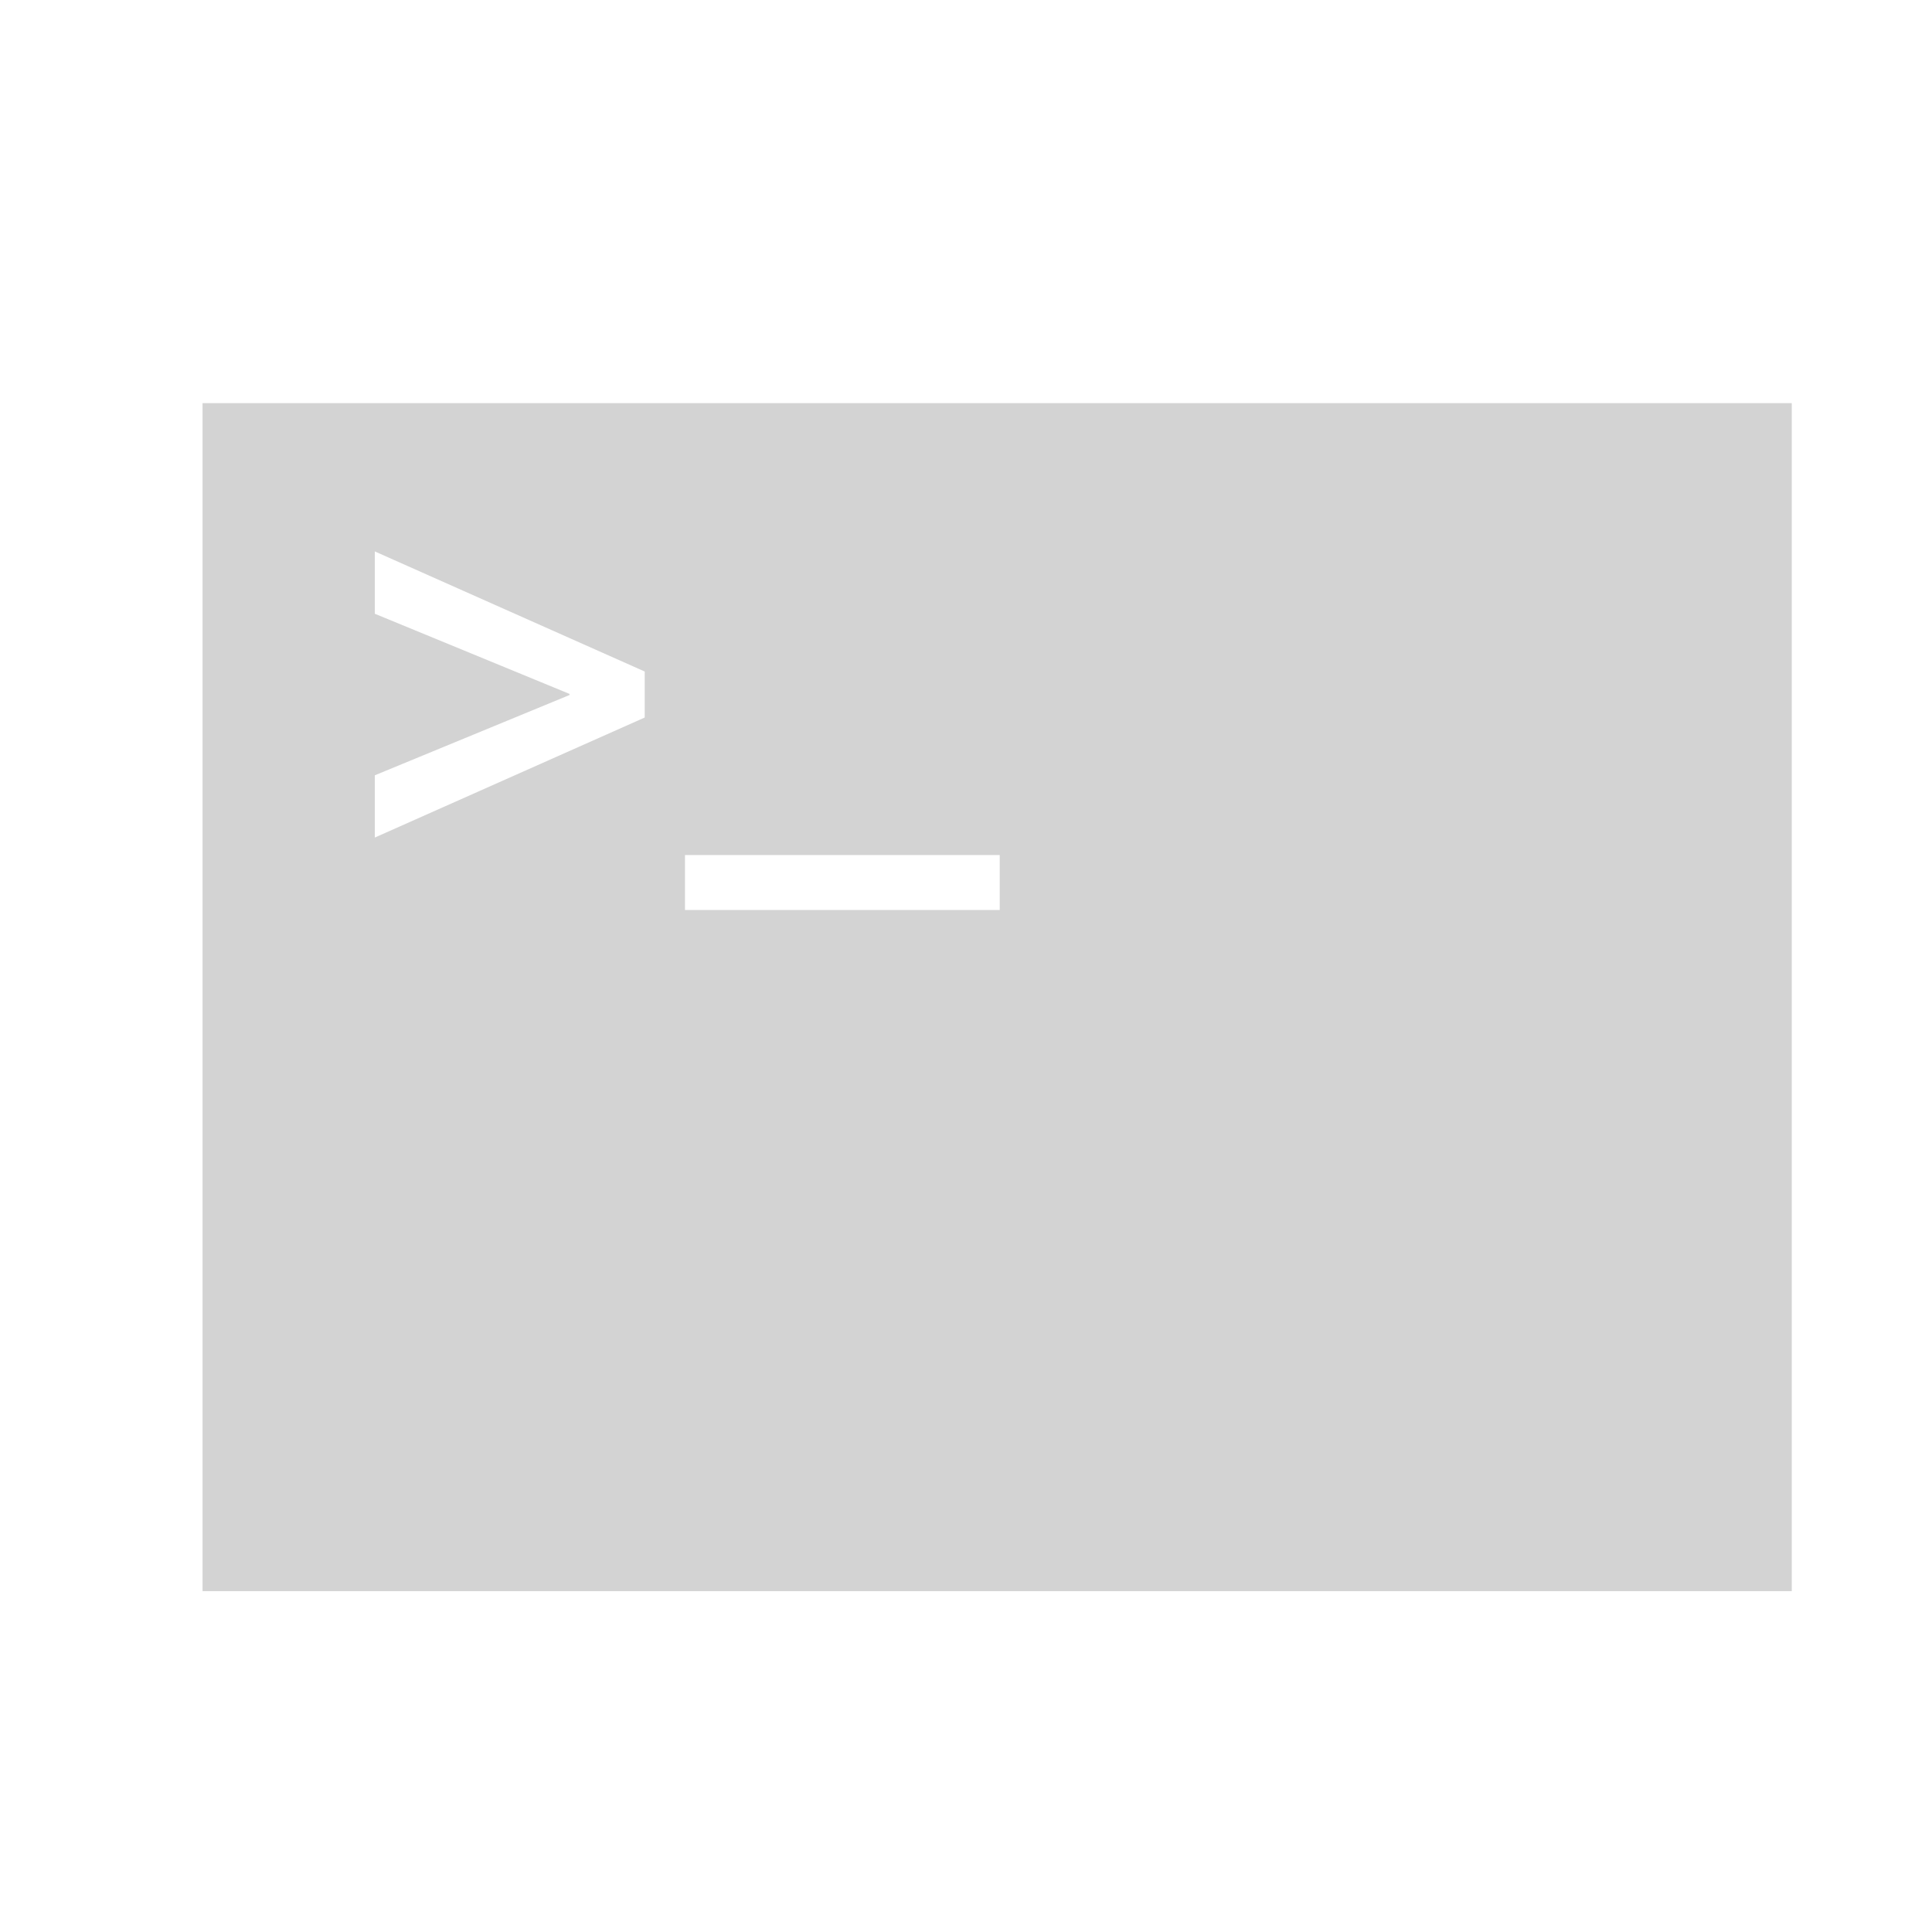
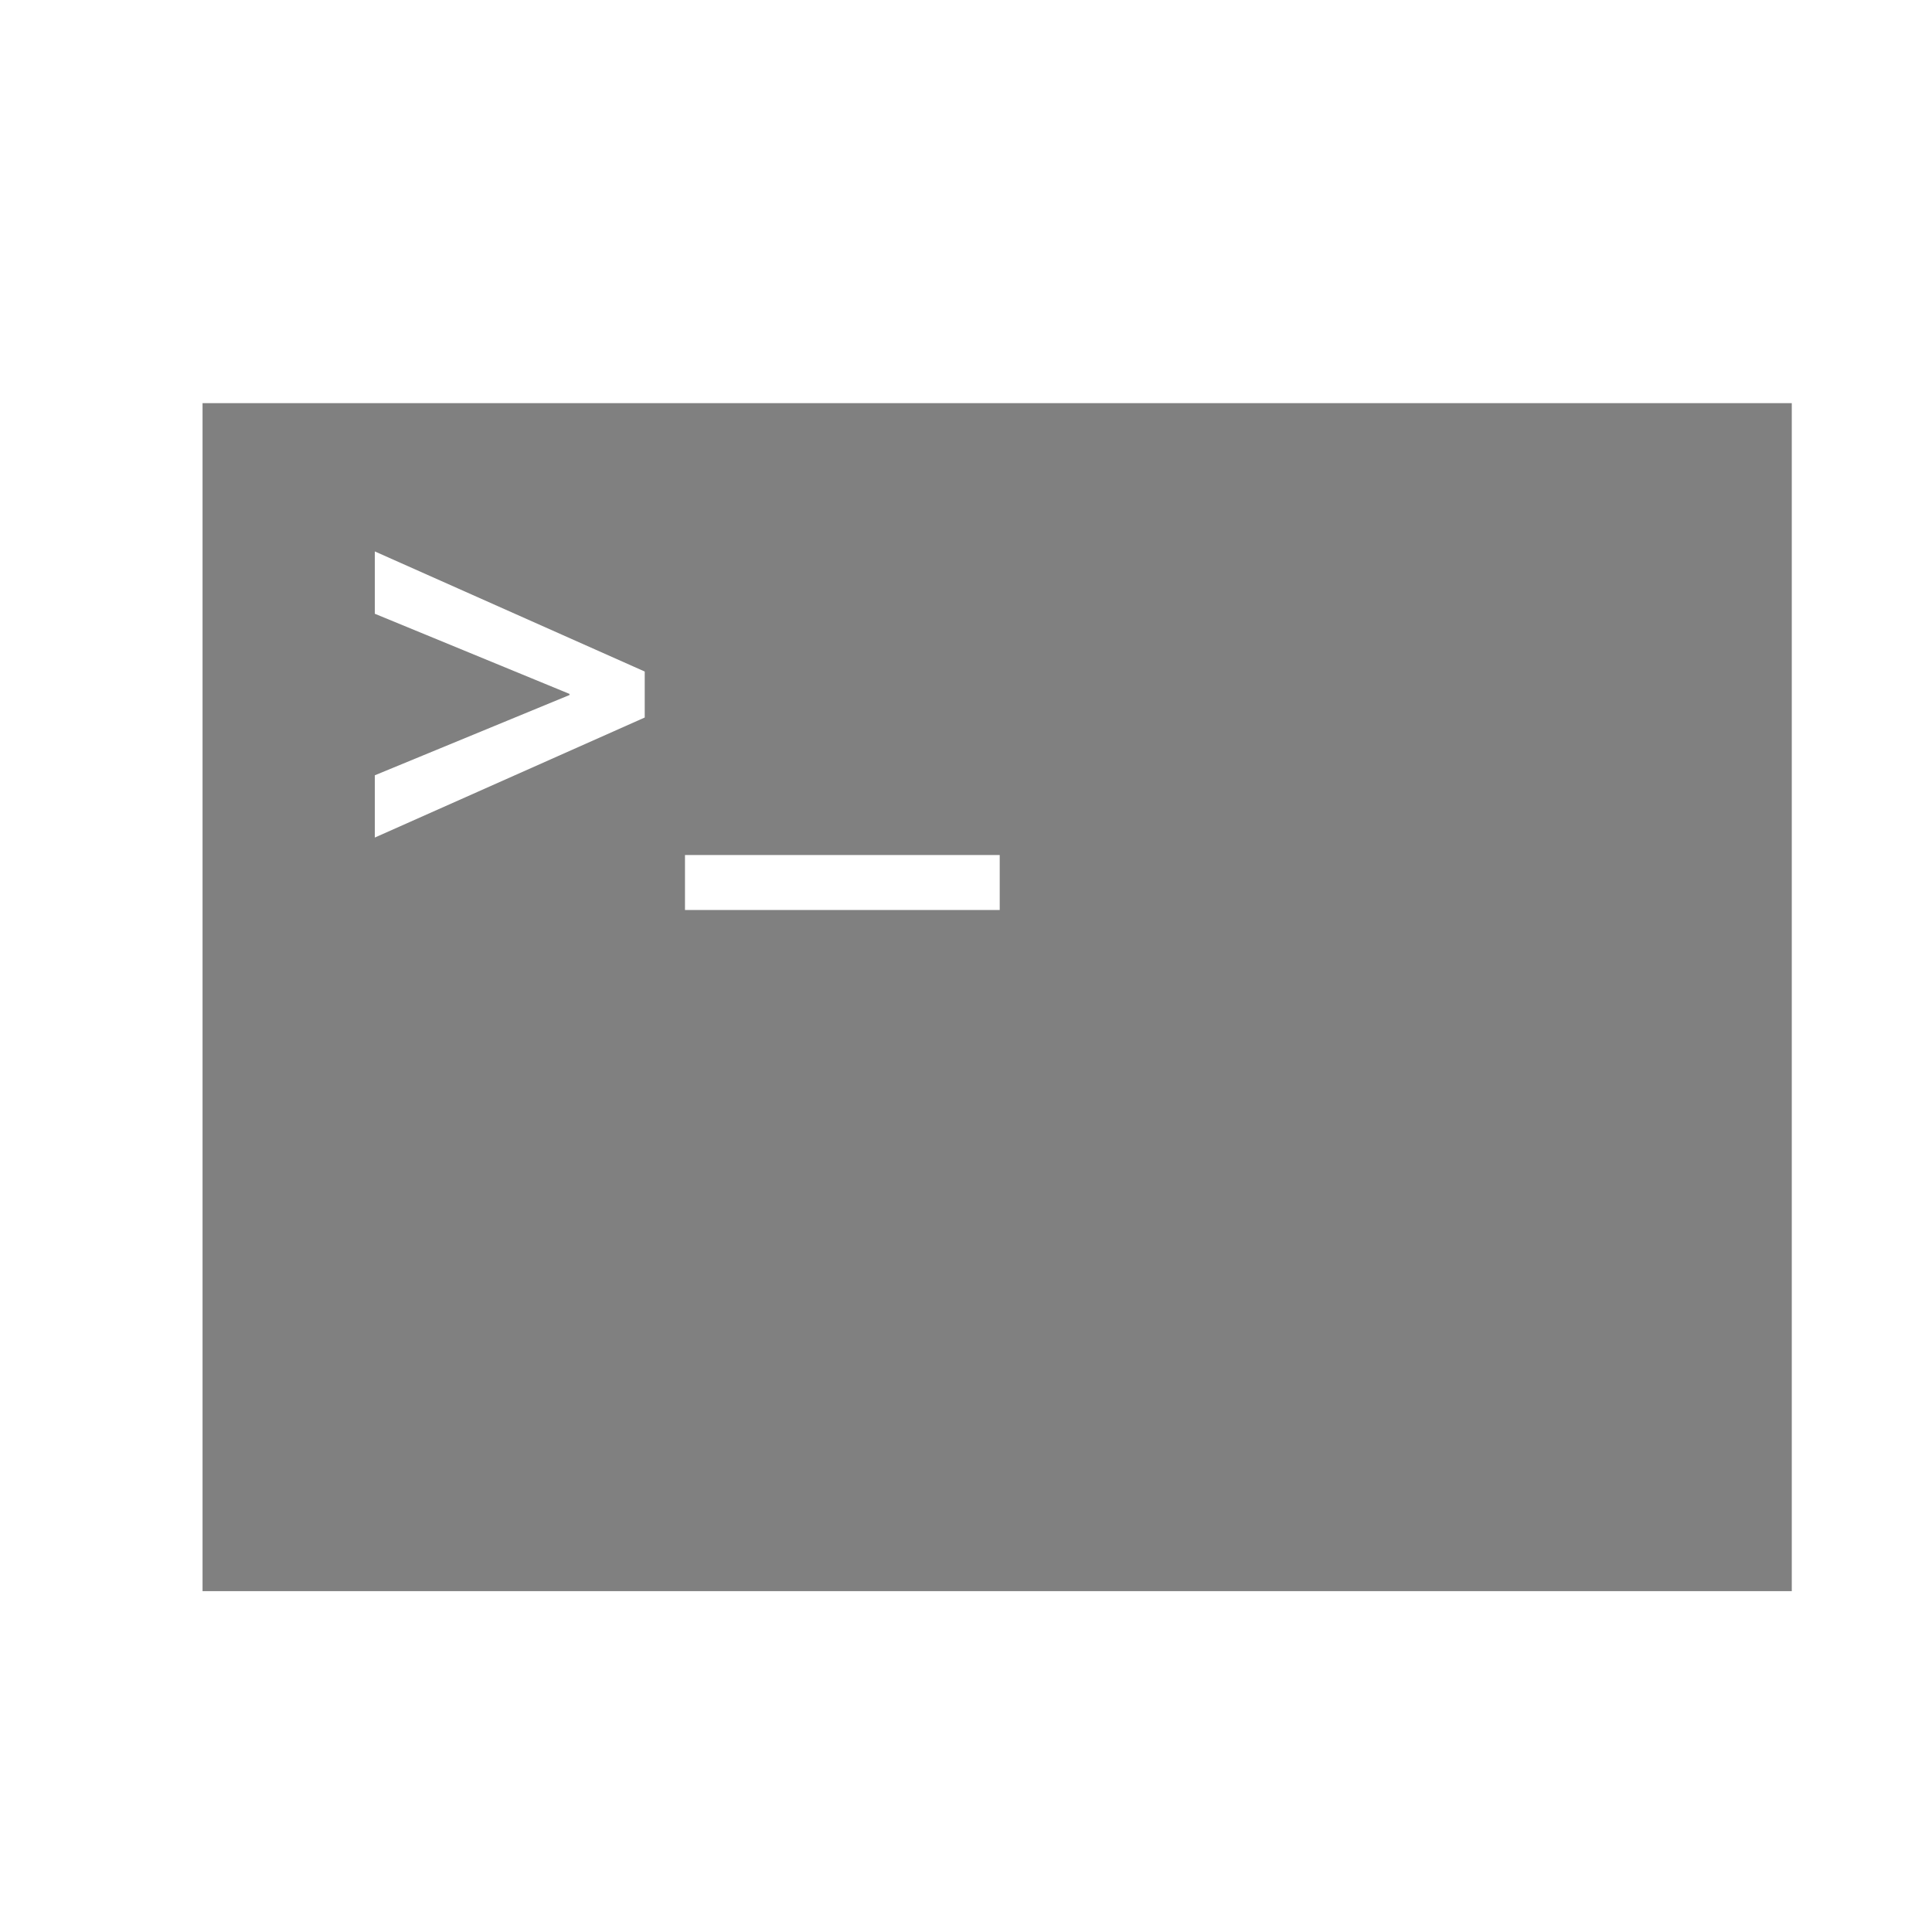
- <svg xmlns="http://www.w3.org/2000/svg" version="1.1" stroke="none" fill="lightgray" viewBox="0 0 31 31">
+ <svg xmlns="http://www.w3.org/2000/svg" version="1.1" stroke="none" fill="gray" viewBox="0 0 31 31">
  <path d="M3.25,6.469v19.062h25.5V6.469H3.25zM10.345,11.513l-4.331,1.926V12.44l3.124-1.288v-0.018L6.014,9.848v-1l4.331,1.927V11.513zM16.041,14.601h-5.05v-0.882h5.05V14.601z" />
</svg>
